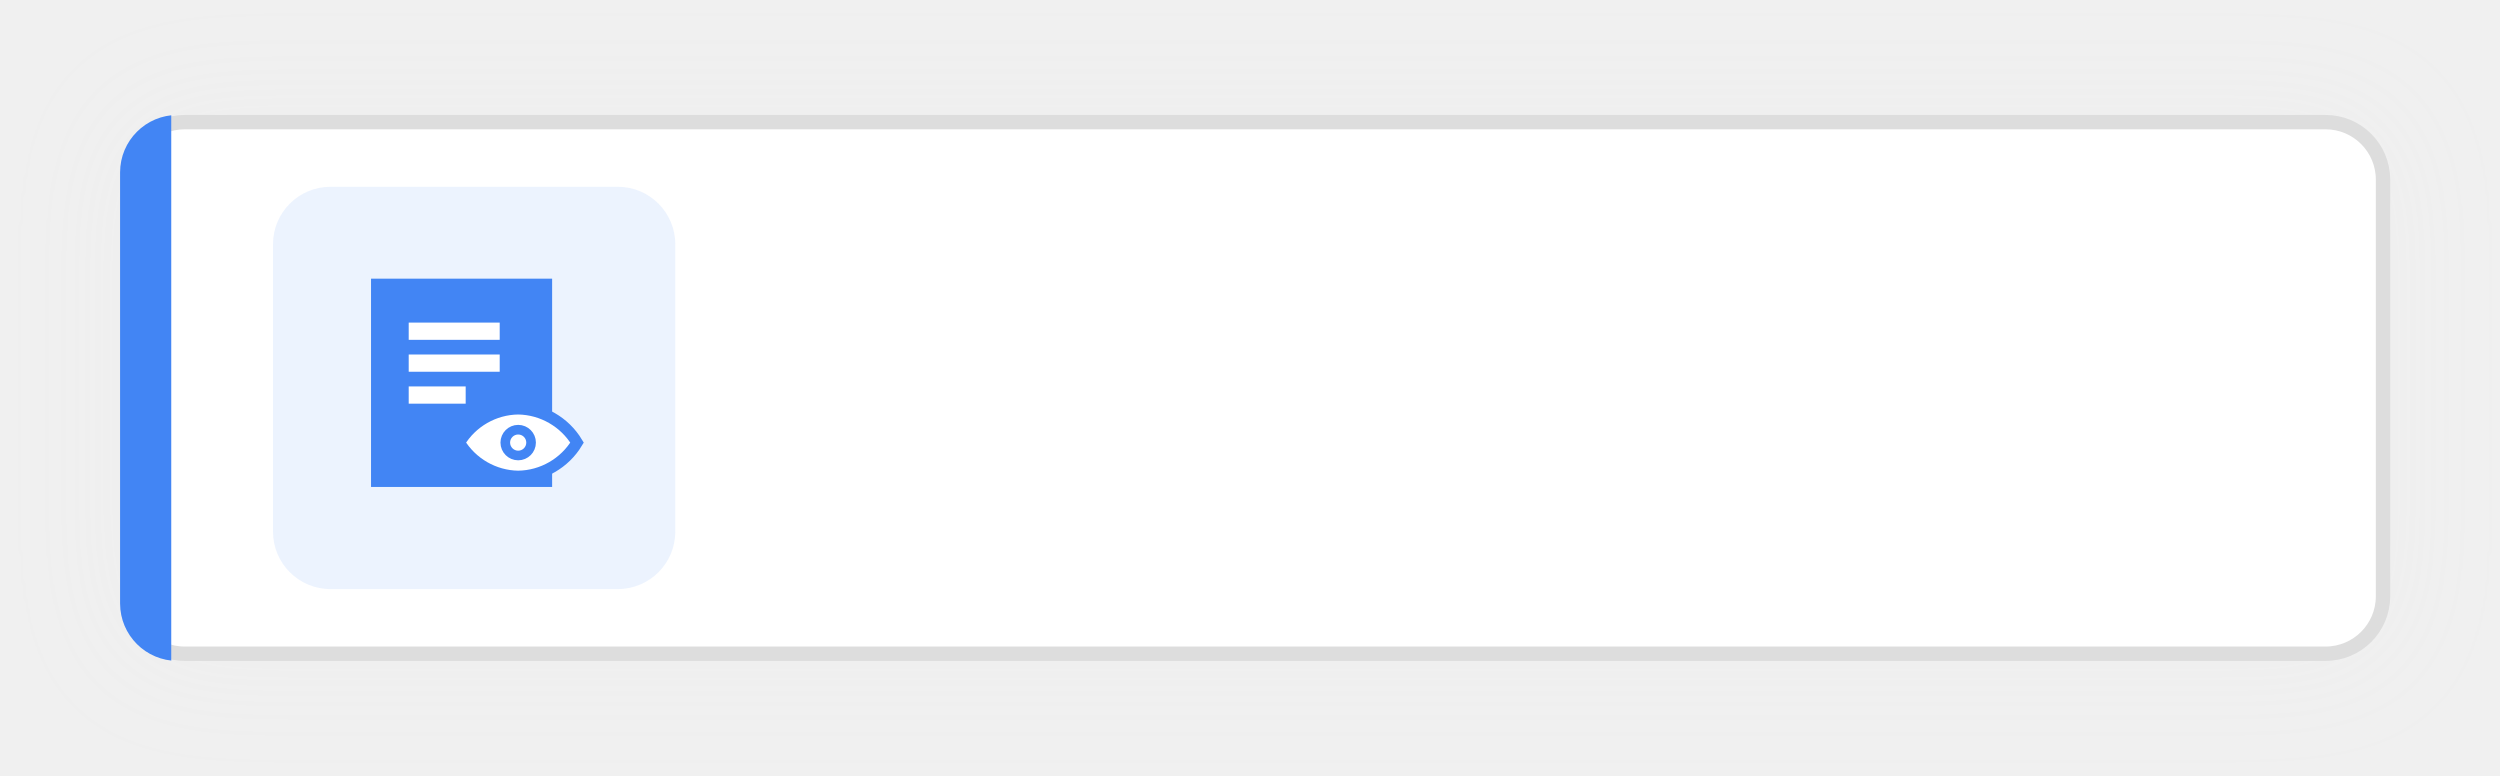
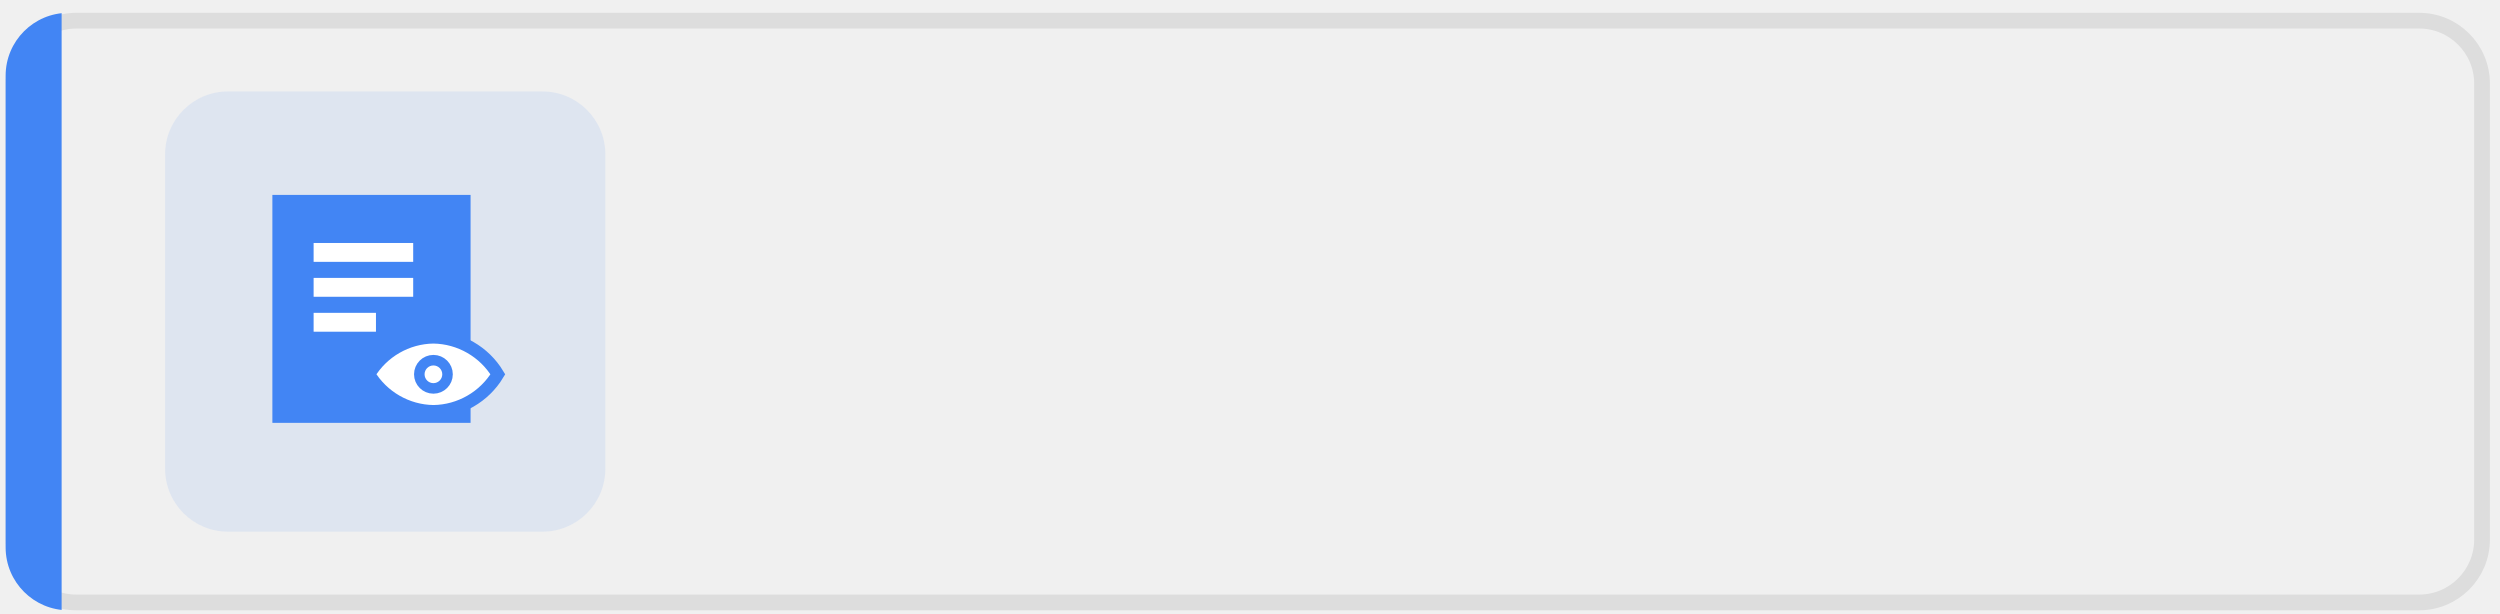
- <svg xmlns="http://www.w3.org/2000/svg" xmlns:xlink="http://www.w3.org/1999/xlink" width="174px" height="54px" viewBox="0 0 174 54" version="1.1">
+ <svg xmlns="http://www.w3.org/2000/svg" xmlns:xlink="http://www.w3.org/1999/xlink" width="159px" height="39px" viewBox="0 0 159 39" version="1.1">
  <defs>
    <rect id="path-1" x="0.358" y="0" width="158" height="38" rx="4" />
-     <filter x="-7.6%" y="-31.6%" width="115.2%" height="163.2%" filterUnits="objectBoundingBox" id="filter-3">
-       <feOffset dx="0" dy="0" in="SourceAlpha" result="shadowOffsetOuter1" />
-       <feGaussianBlur stdDeviation="4" in="shadowOffsetOuter1" result="shadowBlurOuter1" />
-       <feComposite in="shadowBlurOuter1" in2="SourceAlpha" operator="out" result="shadowBlurOuter1" />
-       <feColorMatrix values="0 0 0 0 0.934   0 0 0 0 0.934   0 0 0 0 0.934  0 0 0 1 0" type="matrix" in="shadowBlurOuter1" />
-     </filter>
  </defs>
  <g id="页面1" stroke="none" stroke-width="1" fill="none" fill-rule="evenodd">
-     <g id="编组-129" transform="translate(8, 8)">
+     <g id="编组-127" transform="translate(0, 0.814939)">
      <g id="编组-14复制-10">
        <g id="矩形">
          <mask id="mask-2" fill="white">
            <use xlink:href="#path-1" />
          </mask>
-           <g id="蒙版">
-             <use fill="black" fill-opacity="1" filter="url(#filter-3)" xlink:href="#path-1" />
-             <rect stroke="#DDDDDD" stroke-width="1" stroke-linejoin="square" fill="#FFFFFF" fill-rule="evenodd" x="0.858" y="0.5" width="157" height="37" rx="4" />
-           </g>
+           <rect stroke="#DDDDDD" x="0.858" y="0.5" width="157" height="37" rx="4" />
          <rect fill="#4285F4" mask="url(#mask-2)" x="-5.203" y="-4" width="9.122" height="47.5" />
-           <rect fill="#4285F4" opacity="0.1" mask="url(#mask-2)" x="11" y="5" width="28" height="28" rx="4" />
-         </g>
-         <g id="编组-8" transform="translate(15.12177, 9)">
-           <rect id="矩形复制-70" x="0" y="0" width="20" height="20" />
+           <rect fill="#4285F4" opacity="0.1" mask="url(#mask-2)" x="10.5" y="5" width="28" height="28" rx="4" />
        </g>
      </g>
-       <g id="传阅节点" transform="translate(15, 9)">
-         <g id="编组-33">
-           <rect id="矩形复制-39" x="0" y="0" width="20" height="20" />
-           <g id="编组-25复制" transform="translate(1.5, 1.31387)">
-             <rect id="矩形复制-70" x="0" y="0" width="10.588" height="10.588" />
-             <g id="编组-26" transform="translate(1.323529, 1.081435)">
-               <g id="编组-19" fill="#4285F4">
-                 <rect id="矩形" x="0" y="0" width="12.605" height="14.497" />
-               </g>
-               <g id="编组-9" transform="translate(2.296547, 3.184287)" stroke="#FFFFFF" stroke-width="1.2">
-                 <path d="M0.326,2.694 L6.659,2.694" id="路径-46复制-2" />
-                 <path d="M0.326,0.473 L6.659,0.473" id="路径-46复制-5" />
-                 <path d="M0.326,4.916 L4.291,4.916" id="路径-46复制-3" />
-               </g>
-               <path d="M6.145,11.408 C7.006,12.841 8.563,13.741 10.242,13.764 C11.921,13.743 13.478,12.843 14.339,11.41 C13.478,9.978 11.921,9.078 10.242,9.054 C8.563,9.075 7.004,9.973 6.145,11.408 Z" id="路径" stroke="#4285F4" stroke-width="0.8" fill="#FFFFFF" fill-rule="nonzero" />
-               <path d="M10.242,10.511 C9.747,10.511 9.344,10.914 9.344,11.409 C9.344,11.904 9.747,12.307 10.242,12.307 C10.737,12.307 11.14,11.904 11.14,11.409 C11.14,10.914 10.737,10.511 10.242,10.511 Z" id="路径" stroke="#4285F4" stroke-width="0.67" fill-rule="nonzero" />
-             </g>
+       <g id="编组-25复制" transform="translate(16, 10.5)">
+         <rect id="矩形复制-70" x="0" y="0" width="10.588" height="10.588" />
+         <g id="编组-26" transform="translate(1.323529, 1.081435)">
+           <g id="编组-19" fill="#4285F4">
+             <rect id="矩形" x="0" y="0" width="12.605" height="14.497" />
          </g>
+           <g id="编组-9" transform="translate(2.296547, 3.184287)" stroke="#FFFFFF" stroke-width="1.2">
+             <path d="M0.326,2.694 L6.659,2.694" id="路径-46复制-2" />
+             <path d="M0.326,0.473 L6.659,0.473" id="路径-46复制-5" />
+             <path d="M0.326,4.916 L4.291,4.916" id="路径-46复制-3" />
+           </g>
+           <path d="M6.145,11.408 C7.006,12.841 8.563,13.741 10.242,13.764 C11.921,13.743 13.478,12.843 14.339,11.41 C13.478,9.978 11.921,9.078 10.242,9.054 C8.563,9.075 7.004,9.973 6.145,11.408 Z" id="路径" stroke="#4285F4" stroke-width="0.8" fill="#FFFFFF" fill-rule="nonzero" />
+           <path d="M10.242,10.511 C9.747,10.511 9.344,10.914 9.344,11.409 C9.344,11.904 9.747,12.307 10.242,12.307 C10.737,12.307 11.14,11.904 11.14,11.409 C11.14,10.914 10.737,10.511 10.242,10.511 Z" id="路径" stroke="#4285F4" stroke-width="0.67" fill-rule="nonzero" />
        </g>
      </g>
    </g>
  </g>
</svg>
